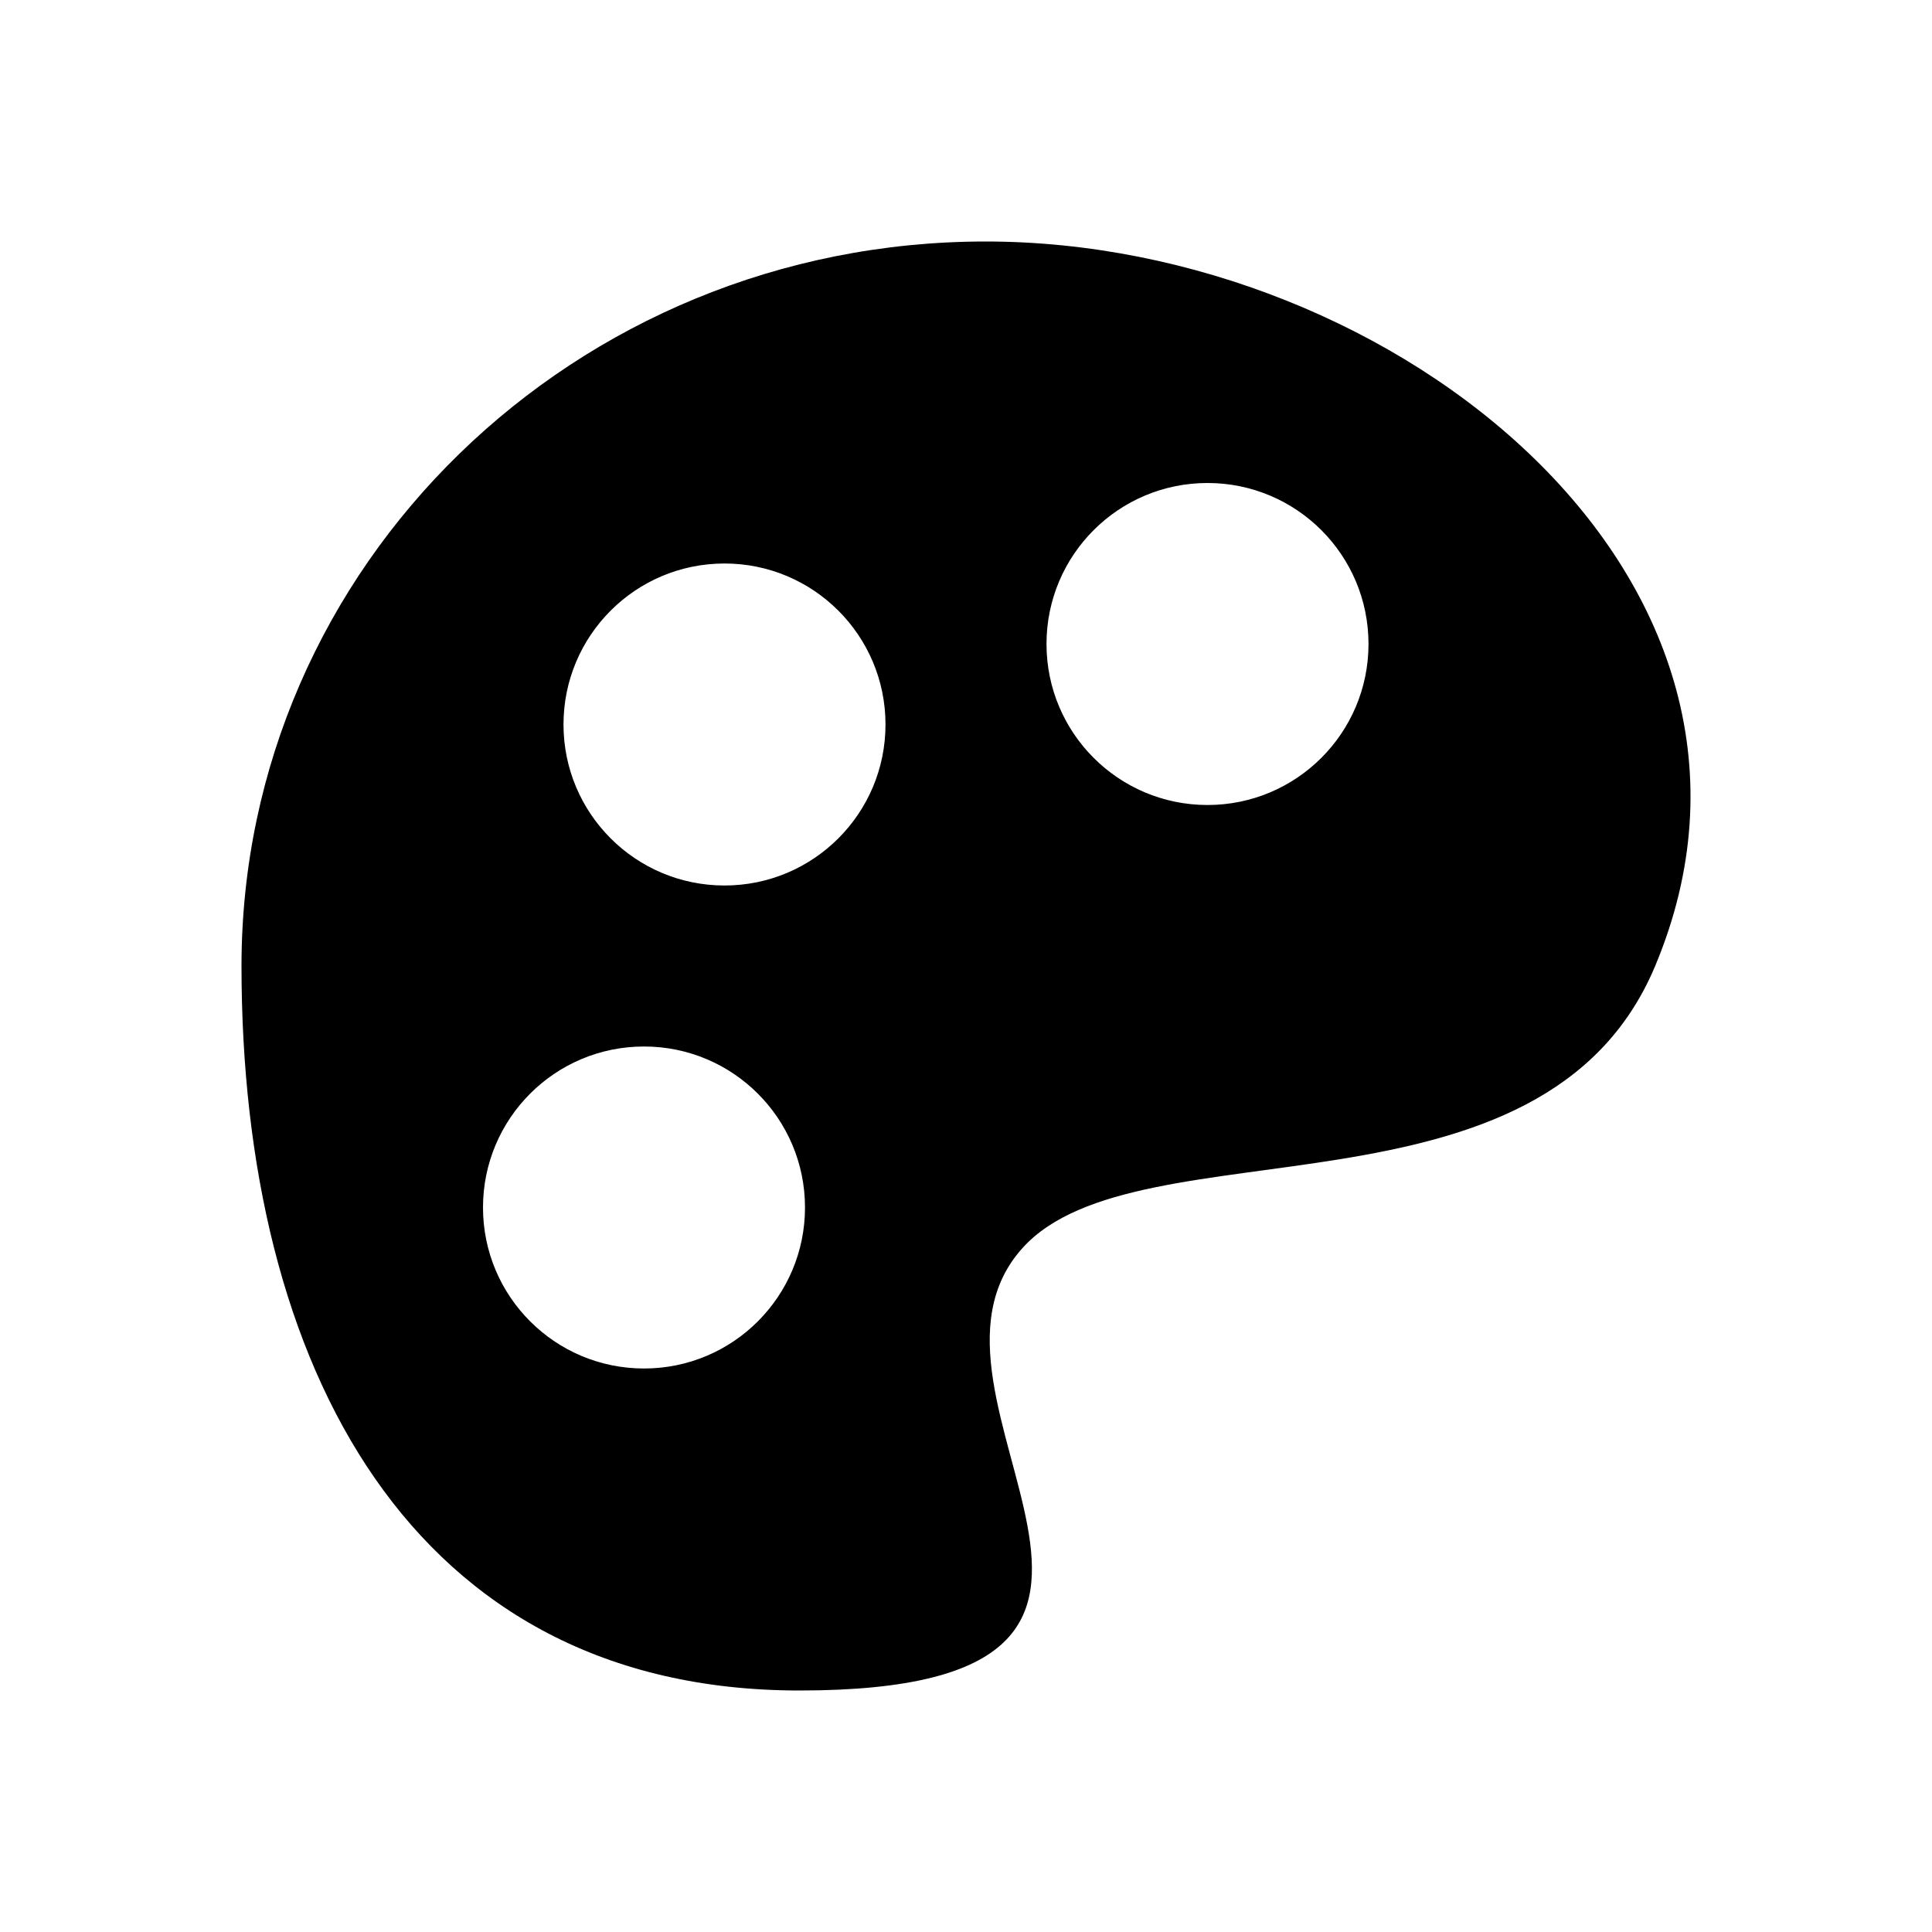
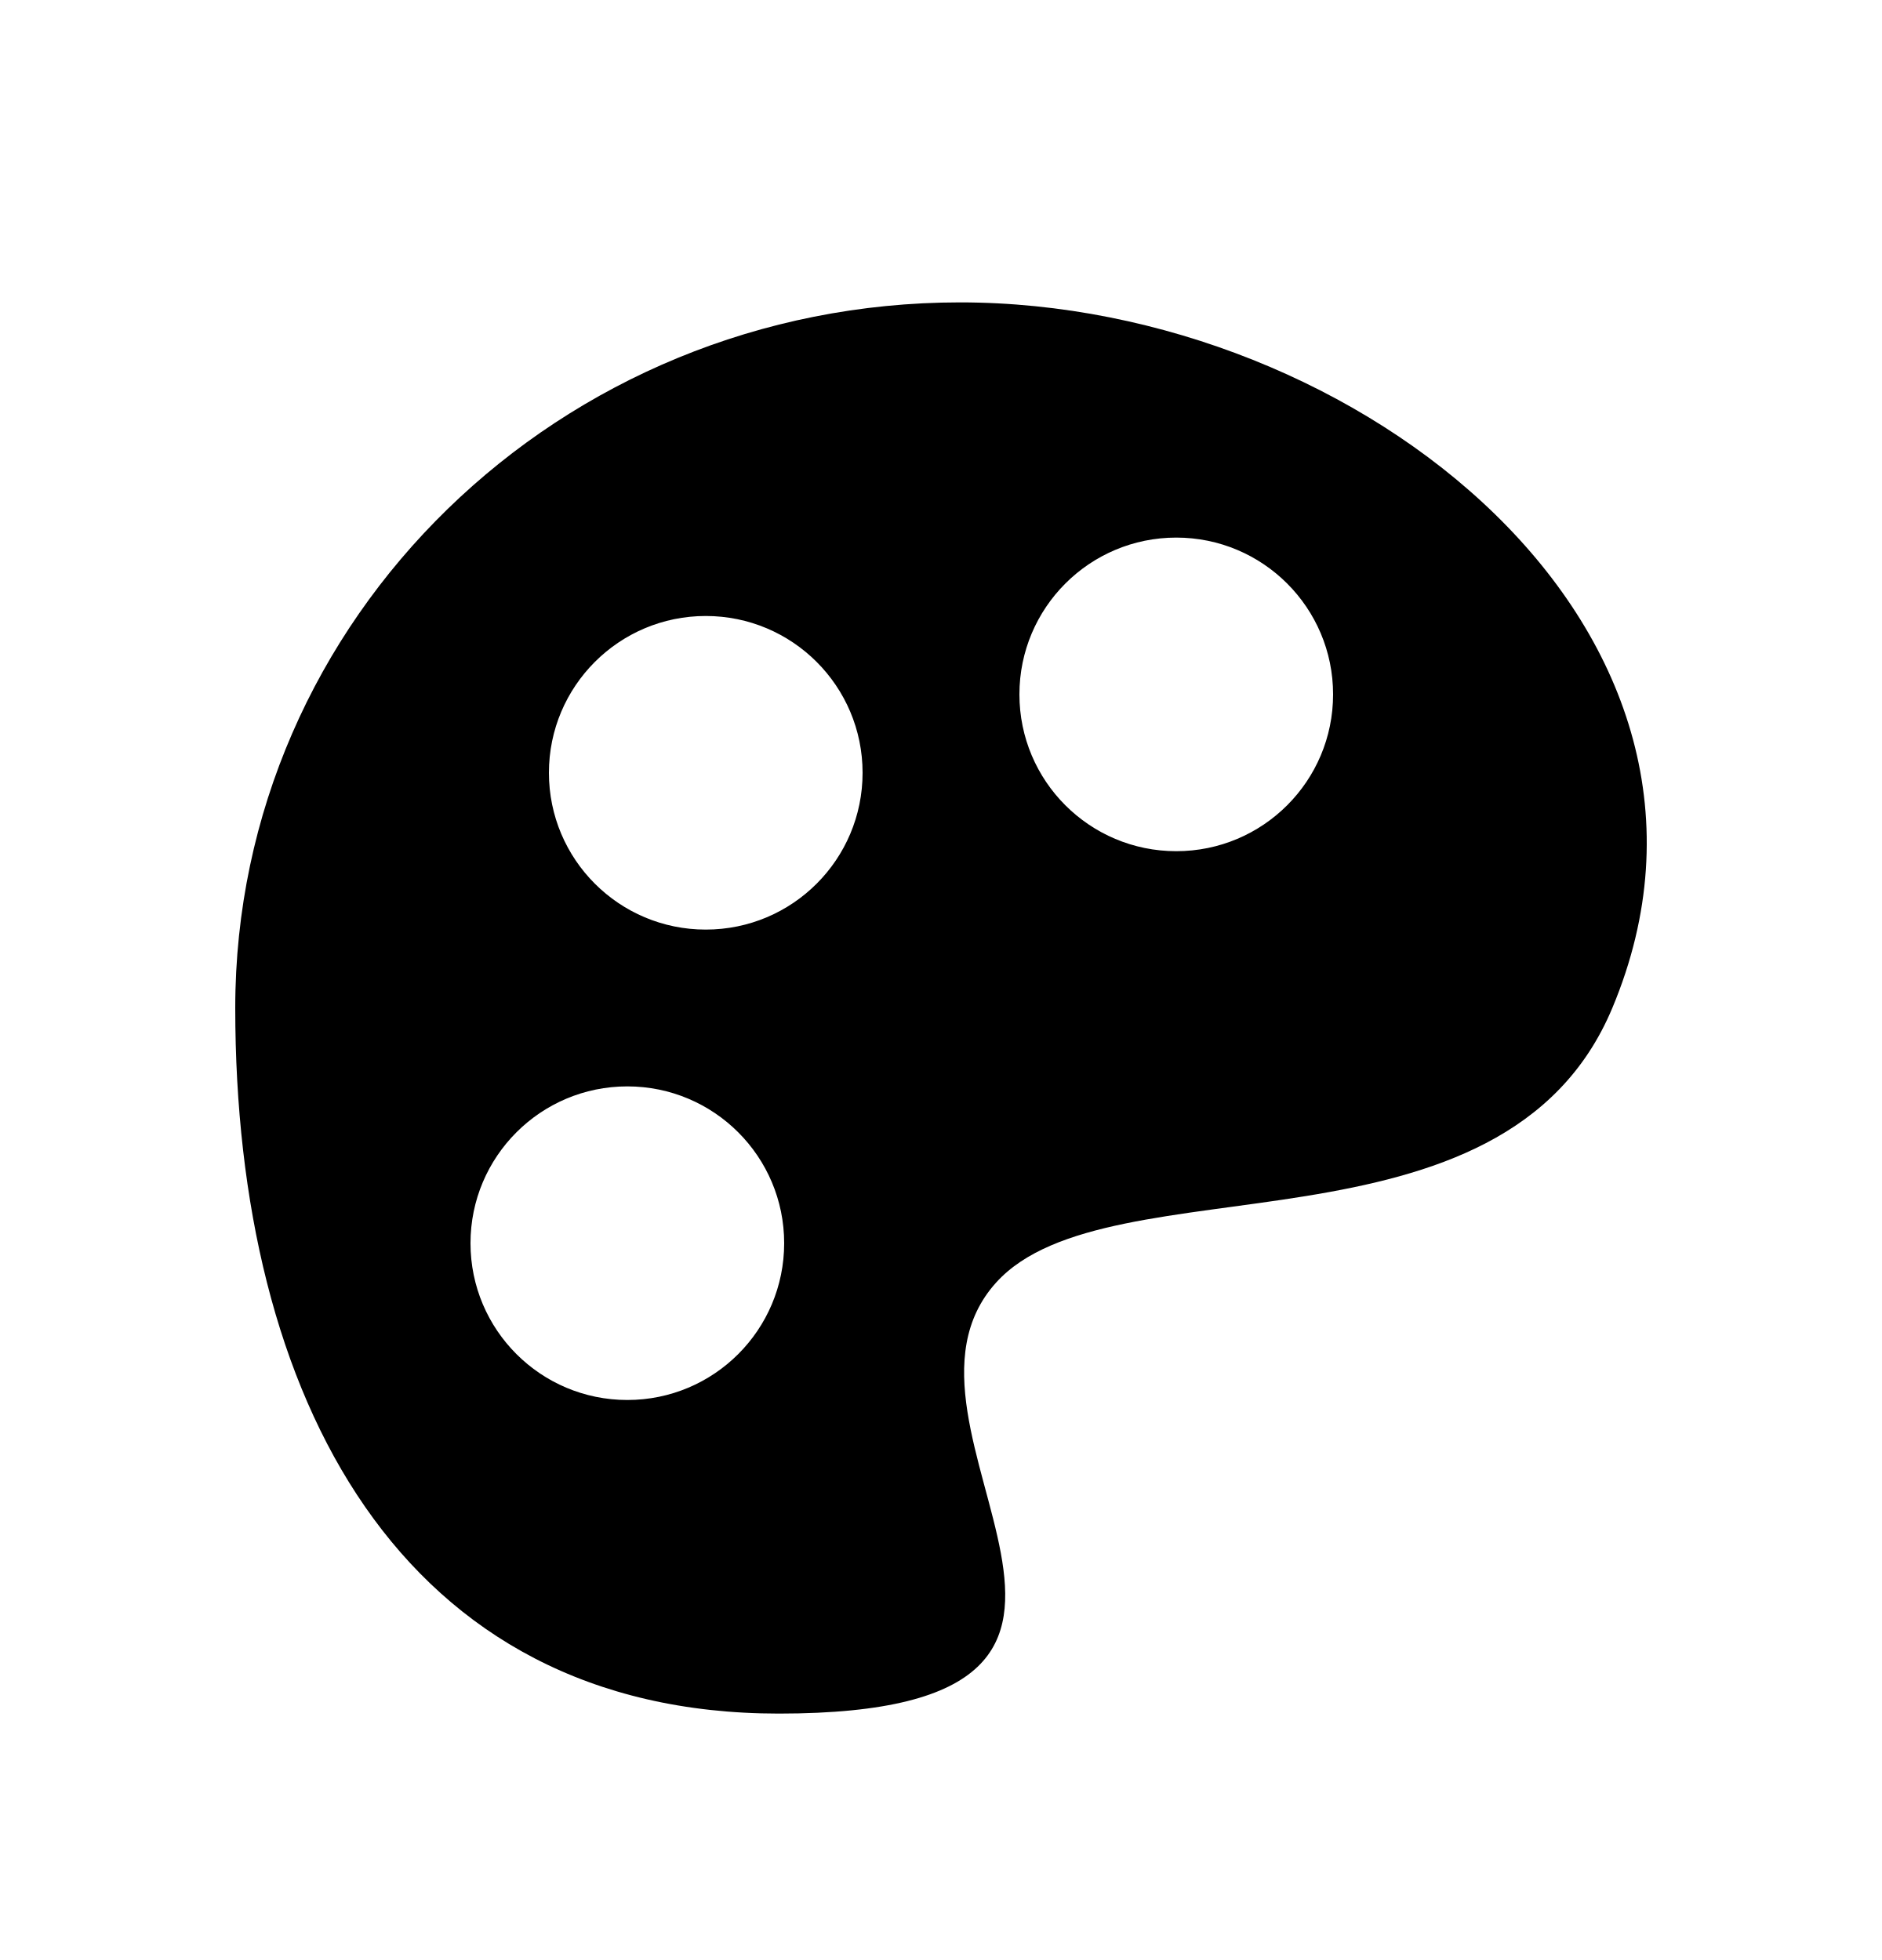
- <svg xmlns="http://www.w3.org/2000/svg" width="24" height="24" viewBox="0 0 24 24" fill="none">
-   <path fill-rule="evenodd" clip-rule="evenodd" d="M12.243 3C17.348 3 22.565 7.214 20.561 12C19.173 15.317 14.143 13.914 12.705 15.5C11.011 17.368 15.477 21 9.932 21C5.107 21 3 16.97 3 12C3 7.029 7.139 3 12.243 3ZM8 13C6.895 13 6 13.895 6 15C6 16.105 6.895 17 8 17C9.105 17 10 16.105 10 15C10 13.895 9.105 13 8 13ZM9 7C7.895 7 7 7.895 7 9C7 10.105 7.895 11 9 11C10.105 11 11 10.105 11 9C11 7.895 10.105 7 9 7ZM15 6C13.895 6 13 6.895 13 8C13 9.105 13.895 10 15 10C16.105 10 17 9.105 17 8C17 6.895 16.105 6 15 6Z" fill="black" />
+ <svg xmlns="http://www.w3.org/2000/svg" width="24" height="25" viewBox="0 0 24 25" fill="none">
+   <path fill-rule="evenodd" clip-rule="evenodd" d="M12.243 3.857C17.348 3.857 22.565 8.071 20.561 12.857C19.173 16.174 14.143 14.771 12.705 16.357C11.011 18.226 15.477 21.857 9.932 21.857C5.107 21.857 3 17.828 3 12.857C3 7.887 7.139 3.857 12.243 3.857ZM8 13.857C6.895 13.857 6 14.753 6 15.857C6 16.962 6.895 17.857 8 17.857C9.105 17.857 10 16.962 10 15.857C10 14.753 9.105 13.857 8 13.857ZM9 7.857C7.895 7.857 7 8.753 7 9.857C7 10.962 7.895 11.857 9 11.857C10.105 11.857 11 10.962 11 9.857C11 8.753 10.105 7.857 9 7.857ZM15 6.857C13.895 6.857 13 7.753 13 8.857C13 9.962 13.895 10.857 15 10.857C16.105 10.857 17 9.962 17 8.857C17 7.753 16.105 6.857 15 6.857Z" fill="black" />
</svg>
